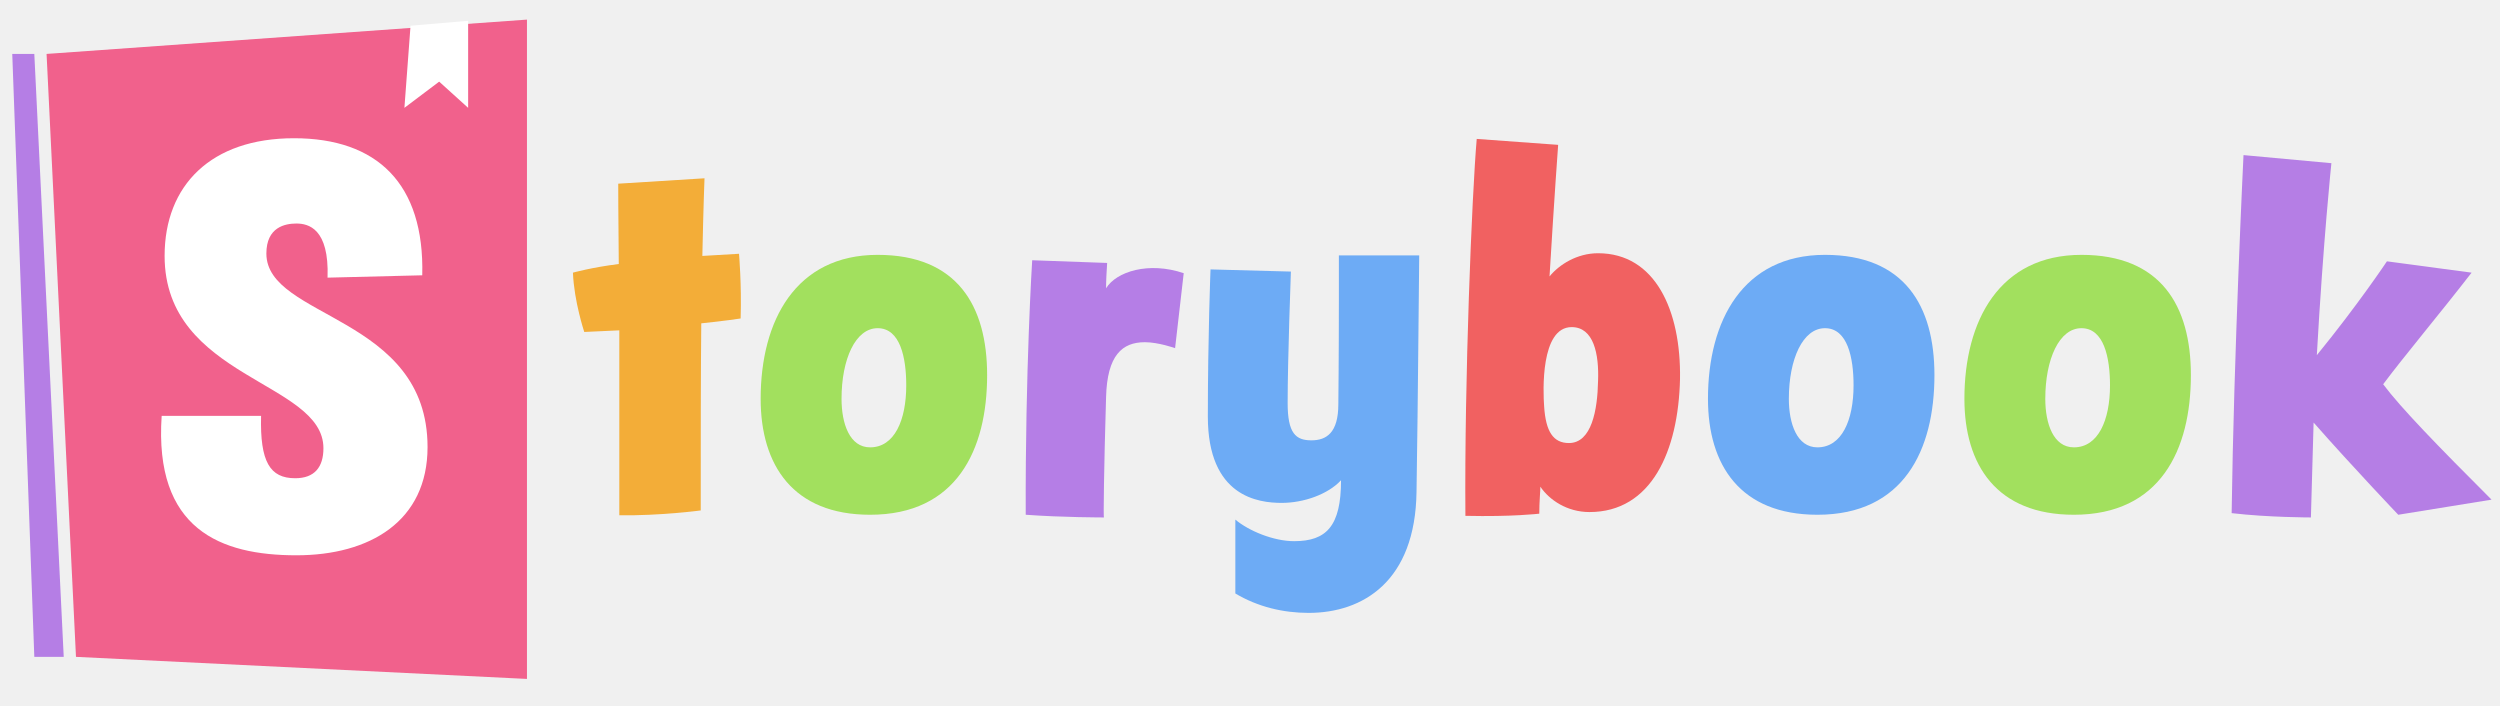
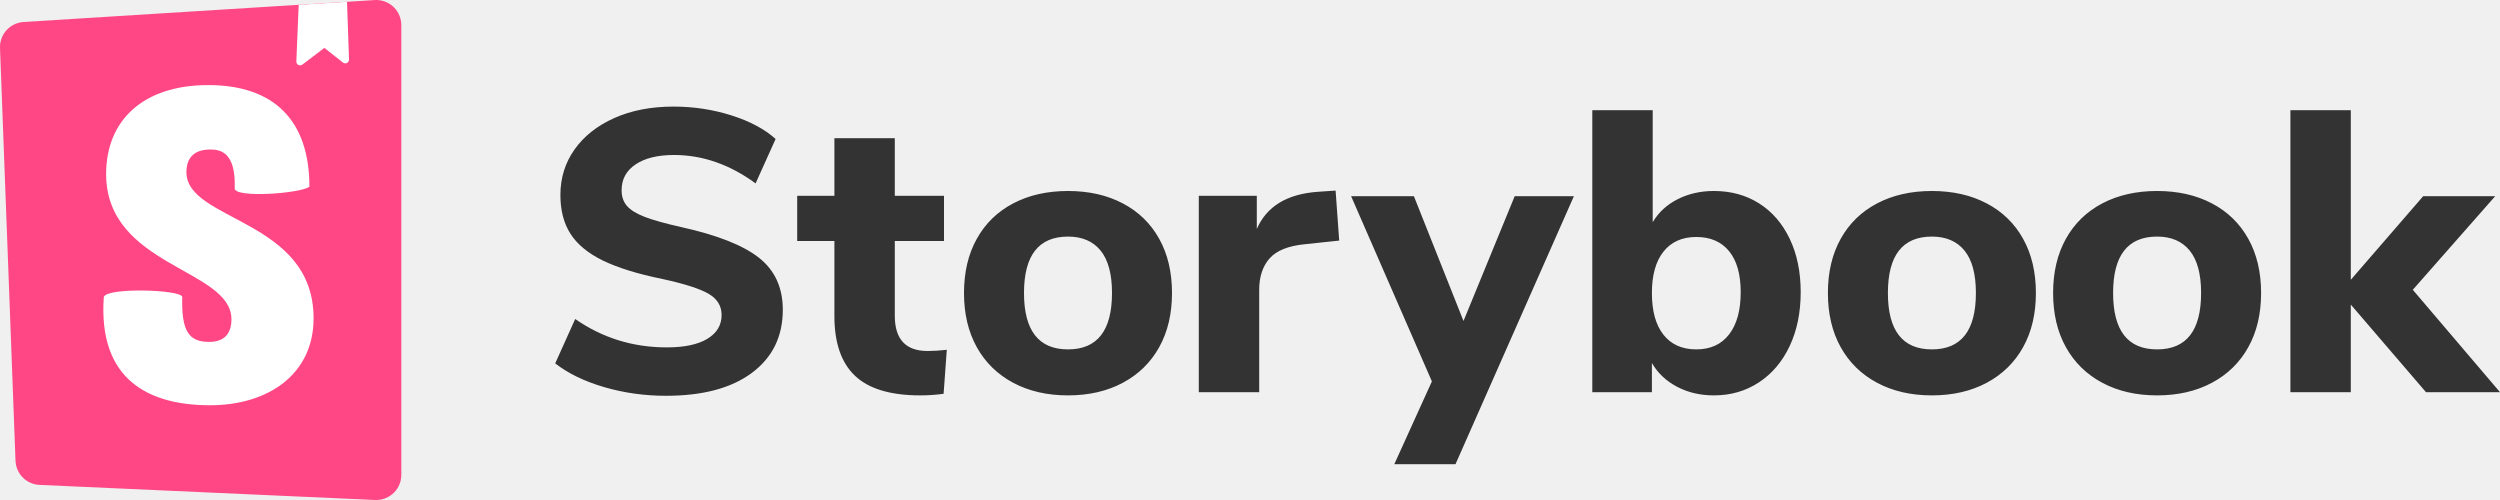
- <svg xmlns="http://www.w3.org/2000/svg" xmlns:xlink="http://www.w3.org/1999/xlink" width="2040" height="576" viewBox="0 0 2040 576" version="1.1">
-   <g id="Canvas" transform="matrix(2 0 0 2 -4322 -506)">
-     <clipPath id="clip-0" clip-rule="evenodd">
-       <path d="M 2161 253L 3181 253L 3181 541L 2161 541L 2161 253Z" fill="#FFFFFF" />
-     </clipPath>
-     <g id="storybook-logo-final" clip-path="url(#clip-0)">
-       <g id="Group">
-         <g id="Vector">
-           <use xlink:href="#path0_fill" transform="translate(2166 275)" fill="#B57EE5" />
-         </g>
-         <g id="Vector">
-           <use xlink:href="#path1_fill" transform="translate(2180 261)" fill="#F1618C" />
-         </g>
-         <g id="Vector 2">
-           <use xlink:href="#path2_fill" transform="translate(2326 261.5)" fill="#FFFFFF" />
-         </g>
-         <g id="torybook">
-           <use xlink:href="#path3_fill" transform="translate(2393 300)" fill="#6DABF5" />
-           <use xlink:href="#path4_fill" transform="translate(2393 300)" fill="#F3AD38" />
-           <use xlink:href="#path5_fill" transform="translate(2393 300)" fill="#B57EE6" />
-           <use xlink:href="#path6_fill" transform="translate(2393 300)" fill="#F16161" />
-           <use xlink:href="#path7_fill" transform="translate(2393 300)" fill="#B57EE5" />
-           <use xlink:href="#path8_fill" transform="translate(2393 300)" fill="#A2E05E" />
-         </g>
-         <g id="S">
-           <use xlink:href="#path9_fill" transform="translate(2220 301)" fill="#FFFFFF" />
-         </g>
-       </g>
-     </g>
+ <svg xmlns="http://www.w3.org/2000/svg" xmlns:xlink="http://www.w3.org/1999/xlink" width="200px" height="40px">
+   <defs>
+     <path d="M1.241 36.859L.001 3.842c-.041-1.09.795-2.015 1.884-2.083L29.969.004c1.109-.069 2.063.773 2.133 1.882a2.011 2.011 0 0 1 .004.125V37.989C32.105 39.1 31.205 40 30.094 40a2.011 2.011 0 0 1-.09-.002L3.16 38.792c-1.045-.047-1.88-.888-1.919-1.934z" id="a" />
+   </defs>
+   <g fill="none" fill-rule="evenodd">
+     <path d="M53.28 31.663c-1.707 0-3.349-.229-4.928-.688-1.579-.459-2.891-1.093-3.936-1.904l1.6-3.552c2.176 1.515 4.619 2.272 7.328 2.272 1.408 0 2.491-.229 3.248-.688.757-.459 1.136-1.093 1.136-1.904 0-.725-.347-1.291-1.04-1.696s-1.925-.8-3.696-1.184c-1.984-.405-3.568-.896-4.752-1.472-1.184-.576-2.048-1.285-2.592-2.128-.544-.843-.816-1.883-.816-3.12 0-1.365.379-2.581 1.136-3.648.757-1.067 1.819-1.904 3.184-2.512 1.365-.608 2.944-.912 4.736-.912 1.6 0 3.141.235 4.624.704 1.483.469 2.661 1.099 3.536 1.888l-1.6 3.552c-2.069-1.515-4.245-2.272-6.528-2.272-1.301 0-2.325.251-3.072.752-.747.501-1.12 1.189-1.12 2.064 0 .512.144.933.432 1.264.288.331.768.624 1.44.88.672.256 1.627.523 2.864.8 2.901.64 4.987 1.461 6.256 2.464 1.269 1.003 1.904 2.389 1.904 4.16 0 2.133-.821 3.813-2.464 5.04-1.643 1.227-3.936 1.84-6.88 1.84zm20.928-3.584c.491 0 1.003-.032 1.536-.096l-.256 3.52c-.619.085-1.237.128-1.856.128-2.389 0-4.133-.523-5.232-1.568-1.099-1.045-1.648-2.635-1.648-4.768v-6.016h-2.976v-3.616h2.976v-4.608h4.832v4.608h3.936v3.616h-3.936v5.984c0 1.877.875 2.816 2.624 2.816zm11.232 3.552c-1.664 0-3.125-.336-4.384-1.008-1.259-.672-2.229-1.621-2.912-2.848-.683-1.227-1.024-2.672-1.024-4.336 0-1.664.341-3.109 1.024-4.336.683-1.227 1.653-2.171 2.912-2.832 1.259-.661 2.72-.992 4.384-.992 1.664 0 3.125.331 4.384.992 1.259.661 2.229 1.605 2.912 2.832.683 1.227 1.024 2.672 1.024 4.336 0 1.664-.341 3.109-1.024 4.336-.683 1.227-1.653 2.176-2.912 2.848-1.259.672-2.72 1.008-4.384 1.008zm0-3.68c2.347 0 3.52-1.504 3.52-4.512 0-1.515-.304-2.645-.912-3.392-.608-.747-1.477-1.12-2.608-1.12-2.347 0-3.52 1.504-3.52 4.512 0 3.008 1.173 4.512 3.52 4.512zm21.696-8.704l-2.72.288c-1.344.128-2.293.507-2.848 1.136-.555.629-.832 1.467-.832 2.512v8.192h-4.832V15.663h4.64v2.656c.789-1.813 2.421-2.805 4.896-2.976l1.408-.096.288 4zm14.04-3.552h4.736l-9.472 21.44h-4.896l3.008-6.624-6.464-14.816h5.024l3.968 9.984 4.096-9.984zm15.936-.416c1.365 0 2.571.331 3.616.992 1.045.661 1.861 1.605 2.448 2.832.587 1.227.88 2.651.88 4.272 0 1.621-.293 3.056-.88 4.304-.587 1.248-1.408 2.219-2.464 2.912-1.056.693-2.256 1.04-3.6 1.04-1.088 0-2.069-.229-2.944-.688-.875-.459-1.547-1.093-2.016-1.904v2.336h-4.768V8.815h4.832v8.96c.469-.789 1.136-1.403 2-1.84.864-.437 1.829-.656 2.896-.656zm-1.408 12.672c1.131 0 2.005-.4 2.624-1.2.619-.8.928-1.925.928-3.376 0-1.429-.309-2.523-.928-3.28s-1.493-1.136-2.624-1.136c-1.131 0-2.005.389-2.624 1.168-.619.779-.928 1.883-.928 3.312 0 1.451.309 2.565.928 3.344.619.779 1.493 1.168 2.624 1.168zm18.848 3.68c-1.664 0-3.125-.336-4.384-1.008-1.259-.672-2.229-1.621-2.912-2.848-.683-1.227-1.024-2.672-1.024-4.336 0-1.664.341-3.109 1.024-4.336.683-1.227 1.653-2.171 2.912-2.832 1.259-.661 2.72-.992 4.384-.992 1.664 0 3.125.331 4.384.992 1.259.661 2.229 1.605 2.912 2.832.683 1.227 1.024 2.672 1.024 4.336 0 1.664-.341 3.109-1.024 4.336-.683 1.227-1.653 2.176-2.912 2.848-1.259.672-2.72 1.008-4.384 1.008zm0-3.68c2.347 0 3.52-1.504 3.52-4.512 0-1.515-.304-2.645-.912-3.392-.608-.747-1.477-1.12-2.608-1.12-2.347 0-3.52 1.504-3.52 4.512 0 3.008 1.173 4.512 3.52 4.512zm18.016 3.68c-1.664 0-3.125-.336-4.384-1.008-1.259-.672-2.229-1.621-2.912-2.848-.683-1.227-1.024-2.672-1.024-4.336 0-1.664.341-3.109 1.024-4.336.683-1.227 1.653-2.171 2.912-2.832 1.259-.661 2.72-.992 4.384-.992 1.664 0 3.125.331 4.384.992 1.259.661 2.229 1.605 2.912 2.832.683 1.227 1.024 2.672 1.024 4.336 0 1.664-.341 3.109-1.024 4.336-.683 1.227-1.653 2.176-2.912 2.848-1.259.672-2.72 1.008-4.384 1.008zm0-3.68c2.347 0 3.52-1.504 3.52-4.512 0-1.515-.304-2.645-.912-3.392-.608-.747-1.477-1.12-2.608-1.12-2.347 0-3.52 1.504-3.52 4.512 0 3.008 1.173 4.512 3.52 4.512zM200 31.375h-5.92l-6.016-7.008v7.008h-4.832V8.815h4.832v13.568l5.792-6.688h5.76l-6.592 7.488L200 31.375z" fill="#333" />
+     <mask id="b" fill="#fff">
+       <use xlink:href="#a" />
+     </mask>
+     <use fill="#FF4785" fill-rule="nonzero" xlink:href="#a" />
+     <path d="M23.707 4.917l.192-4.614L27.756 0l.166 4.758c.006.166-.124.305-.289.31-.071.002-.14-.02-.196-.064l-1.487-1.172L24.188 5.168c-.132.1-.32.074-.42-.058-.042-.056-.064-.124-.061-.194zM18.775 15.077c0 .782 5.27.407 5.978-.142 0-5.328-2.859-8.128-8.094-8.128-5.235 0-8.169 2.843-8.169 7.109 0 7.428 10.025 7.571 10.025 11.623 0 1.137-.557 1.813-1.782 1.813-1.597 0-2.228-.815-2.154-3.588 0-.601-6.089-.789-6.275 0-.473 6.718 3.713 8.656 8.503 8.656 4.641 0 8.28-2.474 8.28-6.952 0-7.962-10.174-7.748-10.174-11.694 0-1.599 1.188-1.813 1.894-1.813.743 0 2.079.131 1.968 3.116z" fill="#FFF" fill-rule="nonzero" mask="url(#b)" />
  </g>
-   <defs>
-     <path id="path0_fill" d="M 21 246L 9 0L 0 0L 9 246L 21 246Z" />
-     <path id="path1_fill" d="M 12 260L 0 14L 196 0L 196 269L 12 260Z" />
-     <path id="path2_fill" d="M 0 35.5L 2.5 2L 26 0L 26 35.5L 14.182 24.809L 0 35.5Z" />
-     <path id="path3_fill" d="M 347.041 57.2L 314.261 57.2C 314.261 63.36 314.261 69.52 314.261 75.46C 314.261 99 314.041 117.92 314.041 117.92C 314.041 129.58 309.201 132.66 303.041 132.66C 296.661 132.66 293.361 129.8 293.361 117.48C 293.361 99.44 294.681 63.8 294.681 63.8L 261.901 62.92C 261.901 62.48 260.801 90.2 260.801 122.98C 260.801 155.76 281.481 158.18 290.941 158.18C 299.961 158.18 309.861 154.66 315.141 148.94C 315.141 167.64 309.201 173.8 296.001 173.8C 287.641 173.8 277.521 169.62 272.021 165L 272.021 195.14C 281.261 200.64 291.601 203.06 301.941 203.06C 323.941 203.06 345.501 190.3 345.941 153.56C 346.601 112.64 346.821 71.72 347.041 57.2ZM 512.591 56.98C 479.151 56.98 464.851 83.82 464.851 115.72C 464.851 142.78 478.051 163.02 509.511 163.02C 544.711 163.02 557.251 136.62 557.251 106.04C 557.251 77.66 544.931 56.98 512.591 56.98ZM 524.251 110.22C 524.251 124.52 519.411 135.52 509.511 135.52C 501.151 135.52 497.851 125.84 497.851 115.72C 497.851 99.44 503.571 86.9 512.591 86.9C 521.831 86.9 524.251 99 524.251 110.22Z" />
-     <path id="path4_fill" d="M 20.68 163.24C 37.62 163.46 53.9 161.26 53.9 161.26C 53.9 132.44 53.9 105.38 54.12 84.92C 62.92 84.04 70.18 82.94 70.18 82.94C 70.62 69.08 69.52 56.54 69.52 56.54L 54.56 57.42C 55 36.52 55.44 25.74 55.44 25.74L 20.24 27.94C 20.24 27.94 20.24 40.92 20.46 60.72C 9.68 62.04 1.76 64.24 1.76 64.24C 2.2 75.9 6.38 88.44 6.38 88.44L 20.68 87.78L 20.68 163.24Z" />
-     <path id="path5_fill" d="M 219.276 70.62C 219.276 67.32 219.496 63.8 219.716 60.28L 189.136 59.18C 189.136 59.18 186.276 104.06 186.496 163.02C 201.236 164.12 218.396 164.12 218.396 164.12C 218.176 164.12 218.396 144.54 219.276 115.06C 219.716 97.9 225.876 92.62 235.116 92.62C 240.616 92.62 247.436 95.04 247.436 95.04L 250.956 64.46C 236.656 59.62 223.456 63.8 219.276 70.62Z" />
-     <path id="path6_fill" d="M 396.026 162.58C 396.026 157.74 396.466 153.34 396.466 151.58C 400.206 157.08 407.466 161.92 416.486 161.92C 441.786 161.92 452.786 137.06 453.446 107.58C 453.886 79.64 443.326 56.32 420.006 56.32C 411.426 56.32 404.166 60.94 400.206 65.78C 402.186 33 403.726 12.1 403.726 12.1L 370.506 9.68C 368.526 32.56 365.446 108.24 365.886 163.46C 385.026 163.9 396.026 162.58 396.026 162.58ZM 398.006 118.8C 397.566 112.86 396.466 86.46 409.226 86.46C 418.246 86.46 420.446 97.46 420.006 108.46C 419.786 120.34 417.366 133.76 408.126 133.76C 401.746 133.76 398.666 129.14 398.006 118.8Z" />
-     <path id="path7_fill" d="M 776.409 64.24L 741.869 59.62C 741.869 59.62 729.989 77.44 713.269 97.9C 715.909 51.04 719.209 19.58 719.209 19.58L 683.349 16.28C 683.349 16.28 679.389 97.68 678.509 162.36C 693.469 164.12 710.849 164.12 710.849 164.12L 711.949 125.4C 728.229 143.88 746.489 163.02 746.489 163.02L 784.549 156.86C 762.549 134.86 747.589 119.46 740.329 109.78C 748.689 98.56 763.649 80.74 776.409 64.24Z" />
-     <path id="path8_fill" d="M 126.088 56.98C 92.647 56.98 78.347 83.82 78.347 115.72C 78.347 142.78 91.547 163.02 123.008 163.02C 158.208 163.02 170.748 136.62 170.748 106.04C 170.748 77.66 158.427 56.98 126.088 56.98ZM 137.748 110.22C 137.748 124.52 132.907 135.52 123.008 135.52C 114.648 135.52 111.348 125.84 111.348 115.72C 111.348 99.44 117.067 86.9 126.088 86.9C 135.328 86.9 137.748 99 137.748 110.22ZM 617.22 56.98C 583.78 56.98 569.48 83.82 569.48 115.72C 569.48 142.78 582.68 163.02 614.14 163.02C 649.34 163.02 661.88 136.62 661.88 106.04C 661.88 77.66 649.56 56.98 617.22 56.98ZM 628.88 110.22C 628.88 124.52 624.04 135.52 614.14 135.52C 605.78 135.52 602.48 125.84 602.48 115.72C 602.48 99.44 608.2 86.9 617.22 86.9C 626.46 86.9 628.88 99 628.88 110.22Z" />
-     <path id="path9_fill" d="M 74.64 65.28L 113.28 64.32C 114.24 26.88 94.8 8.4 60.96 8.4C 27.12 8.4 8.16 27.6 8.16 56.4C 8.16 106.56 72.96 107.52 72.96 134.88C 72.96 142.56 69.36 147.12 61.44 147.12C 51.12 147.12 47.04 140.4 47.52 121.68L 6.96 121.68C 3.84 168 30.96 178.56 61.92 178.56C 91.92 178.56 115.44 164.64 115.44 134.4C 115.44 80.64 49.68 82.08 49.68 55.44C 49.68 44.64 57.36 43.2 61.92 43.2C 66.72 43.2 75.36 45.12 74.64 65.28Z" />
-   </defs>
</svg>
